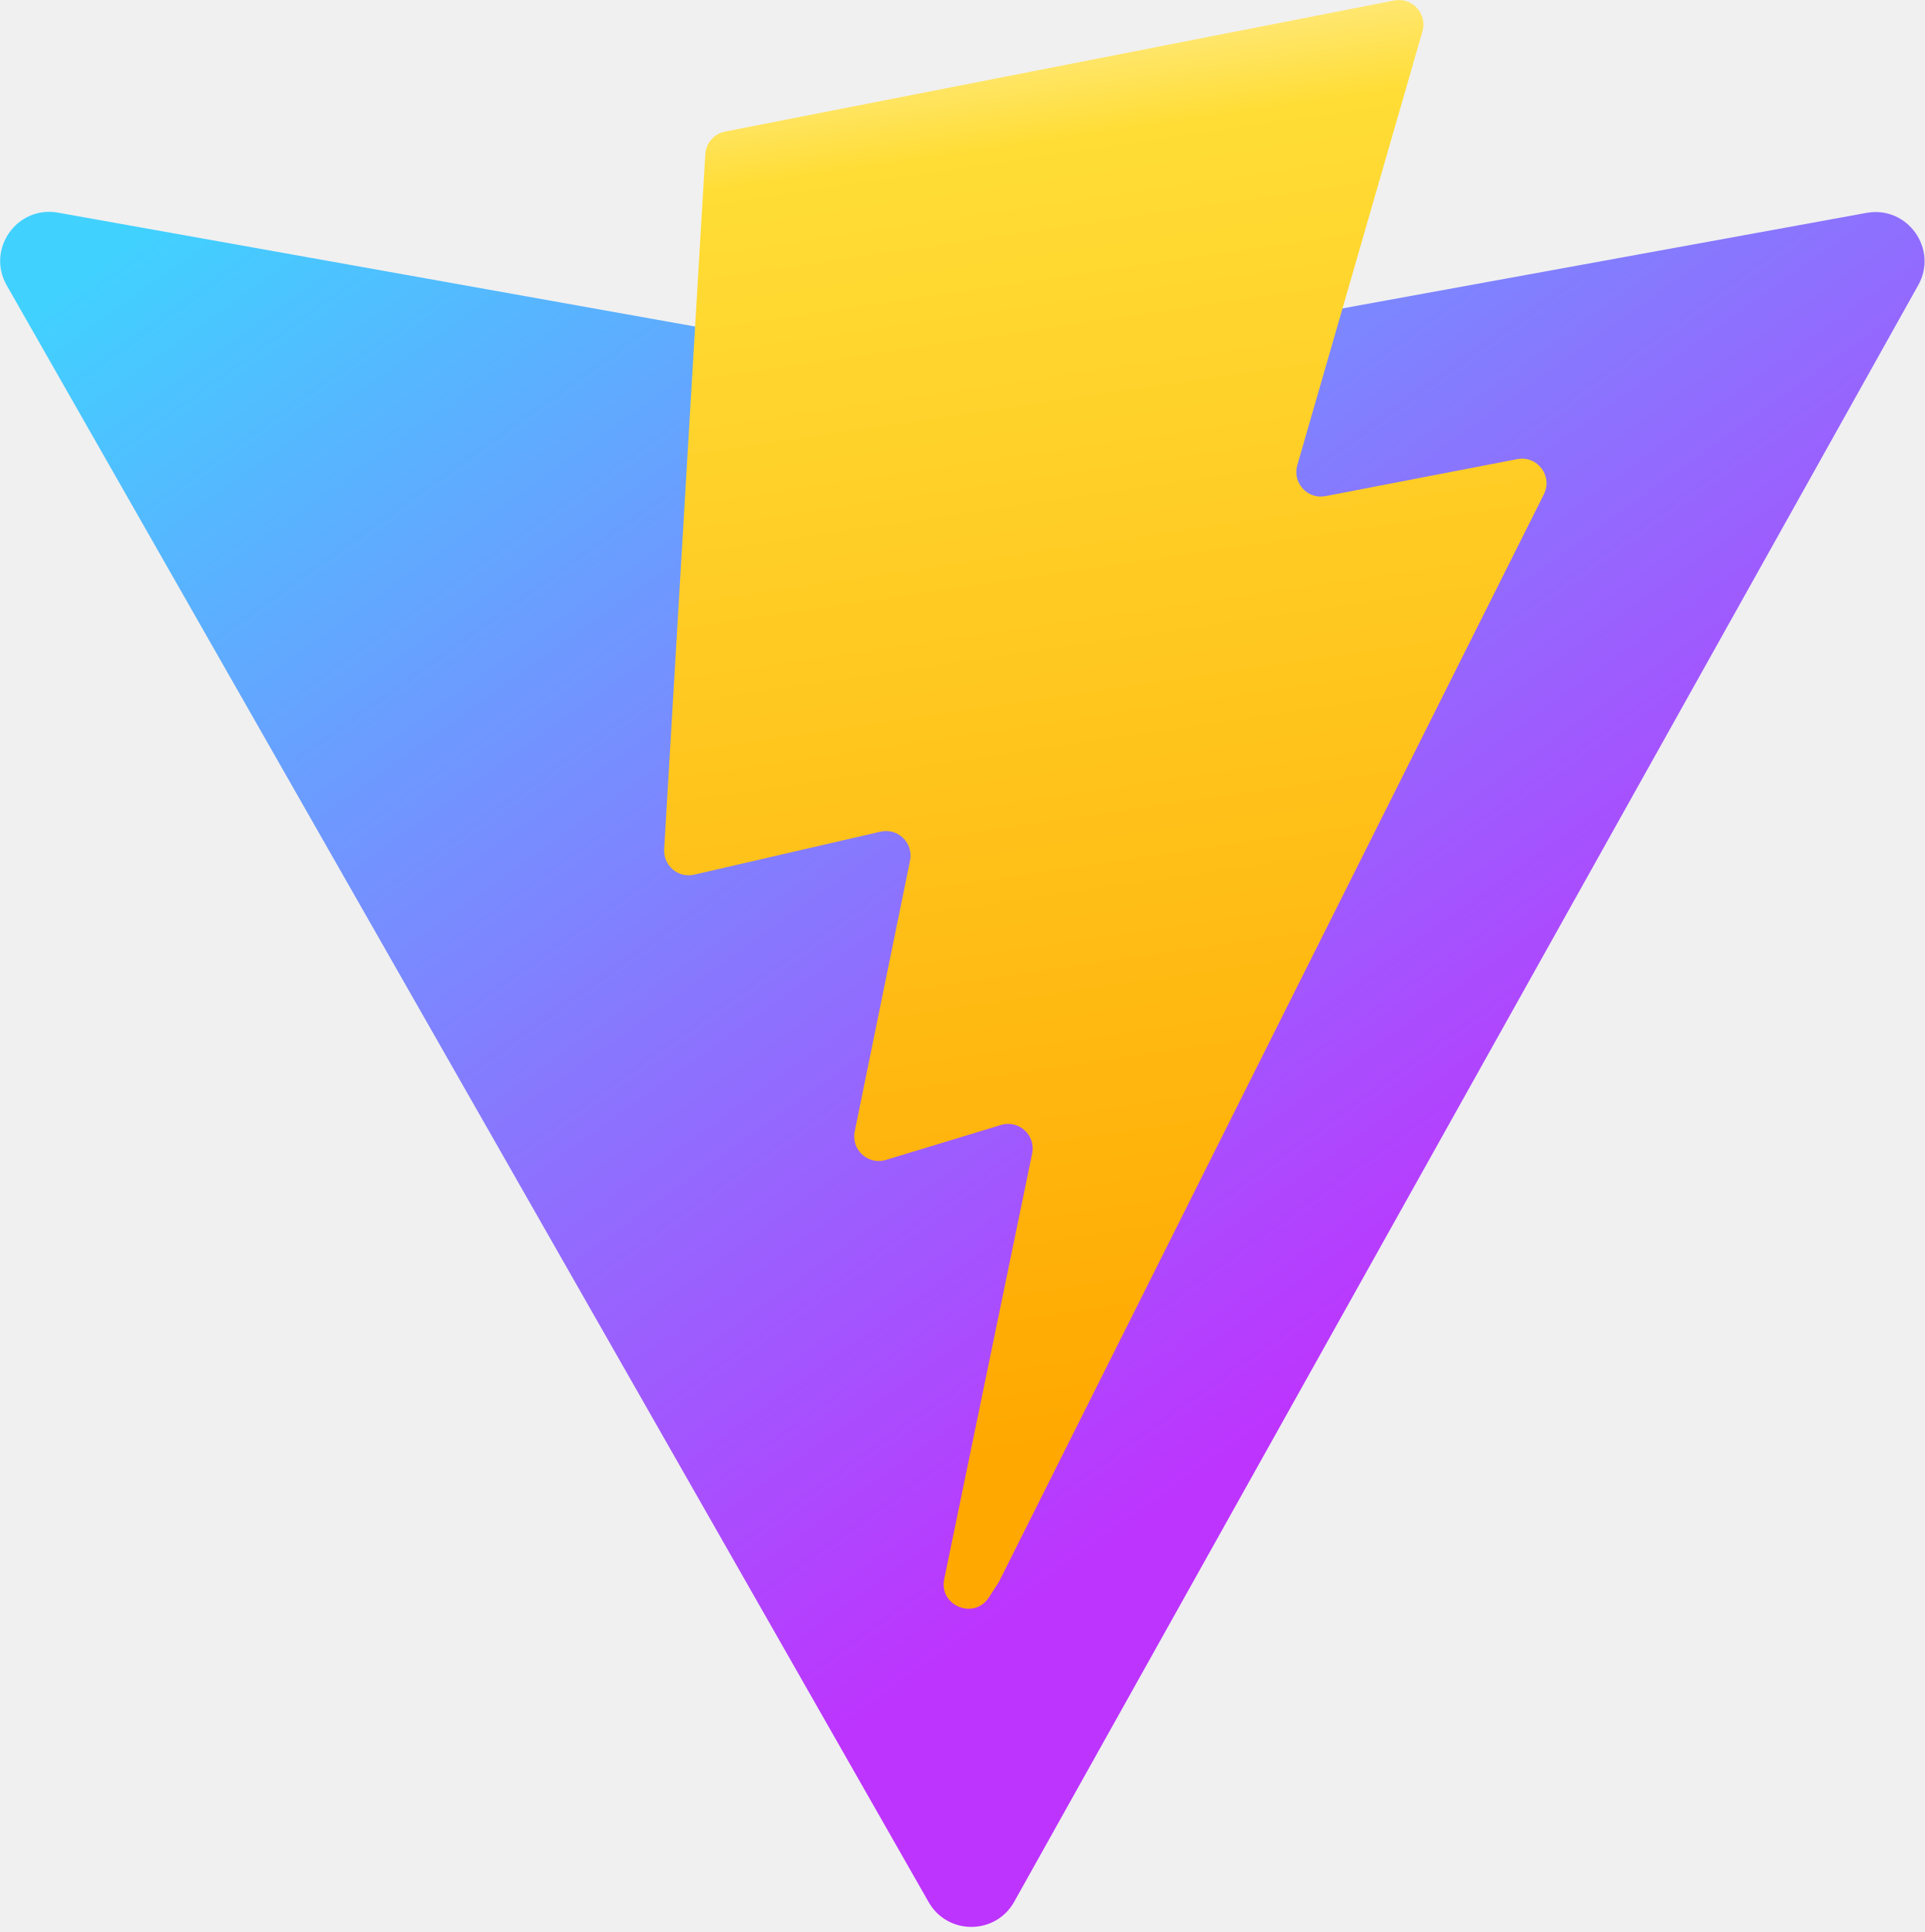
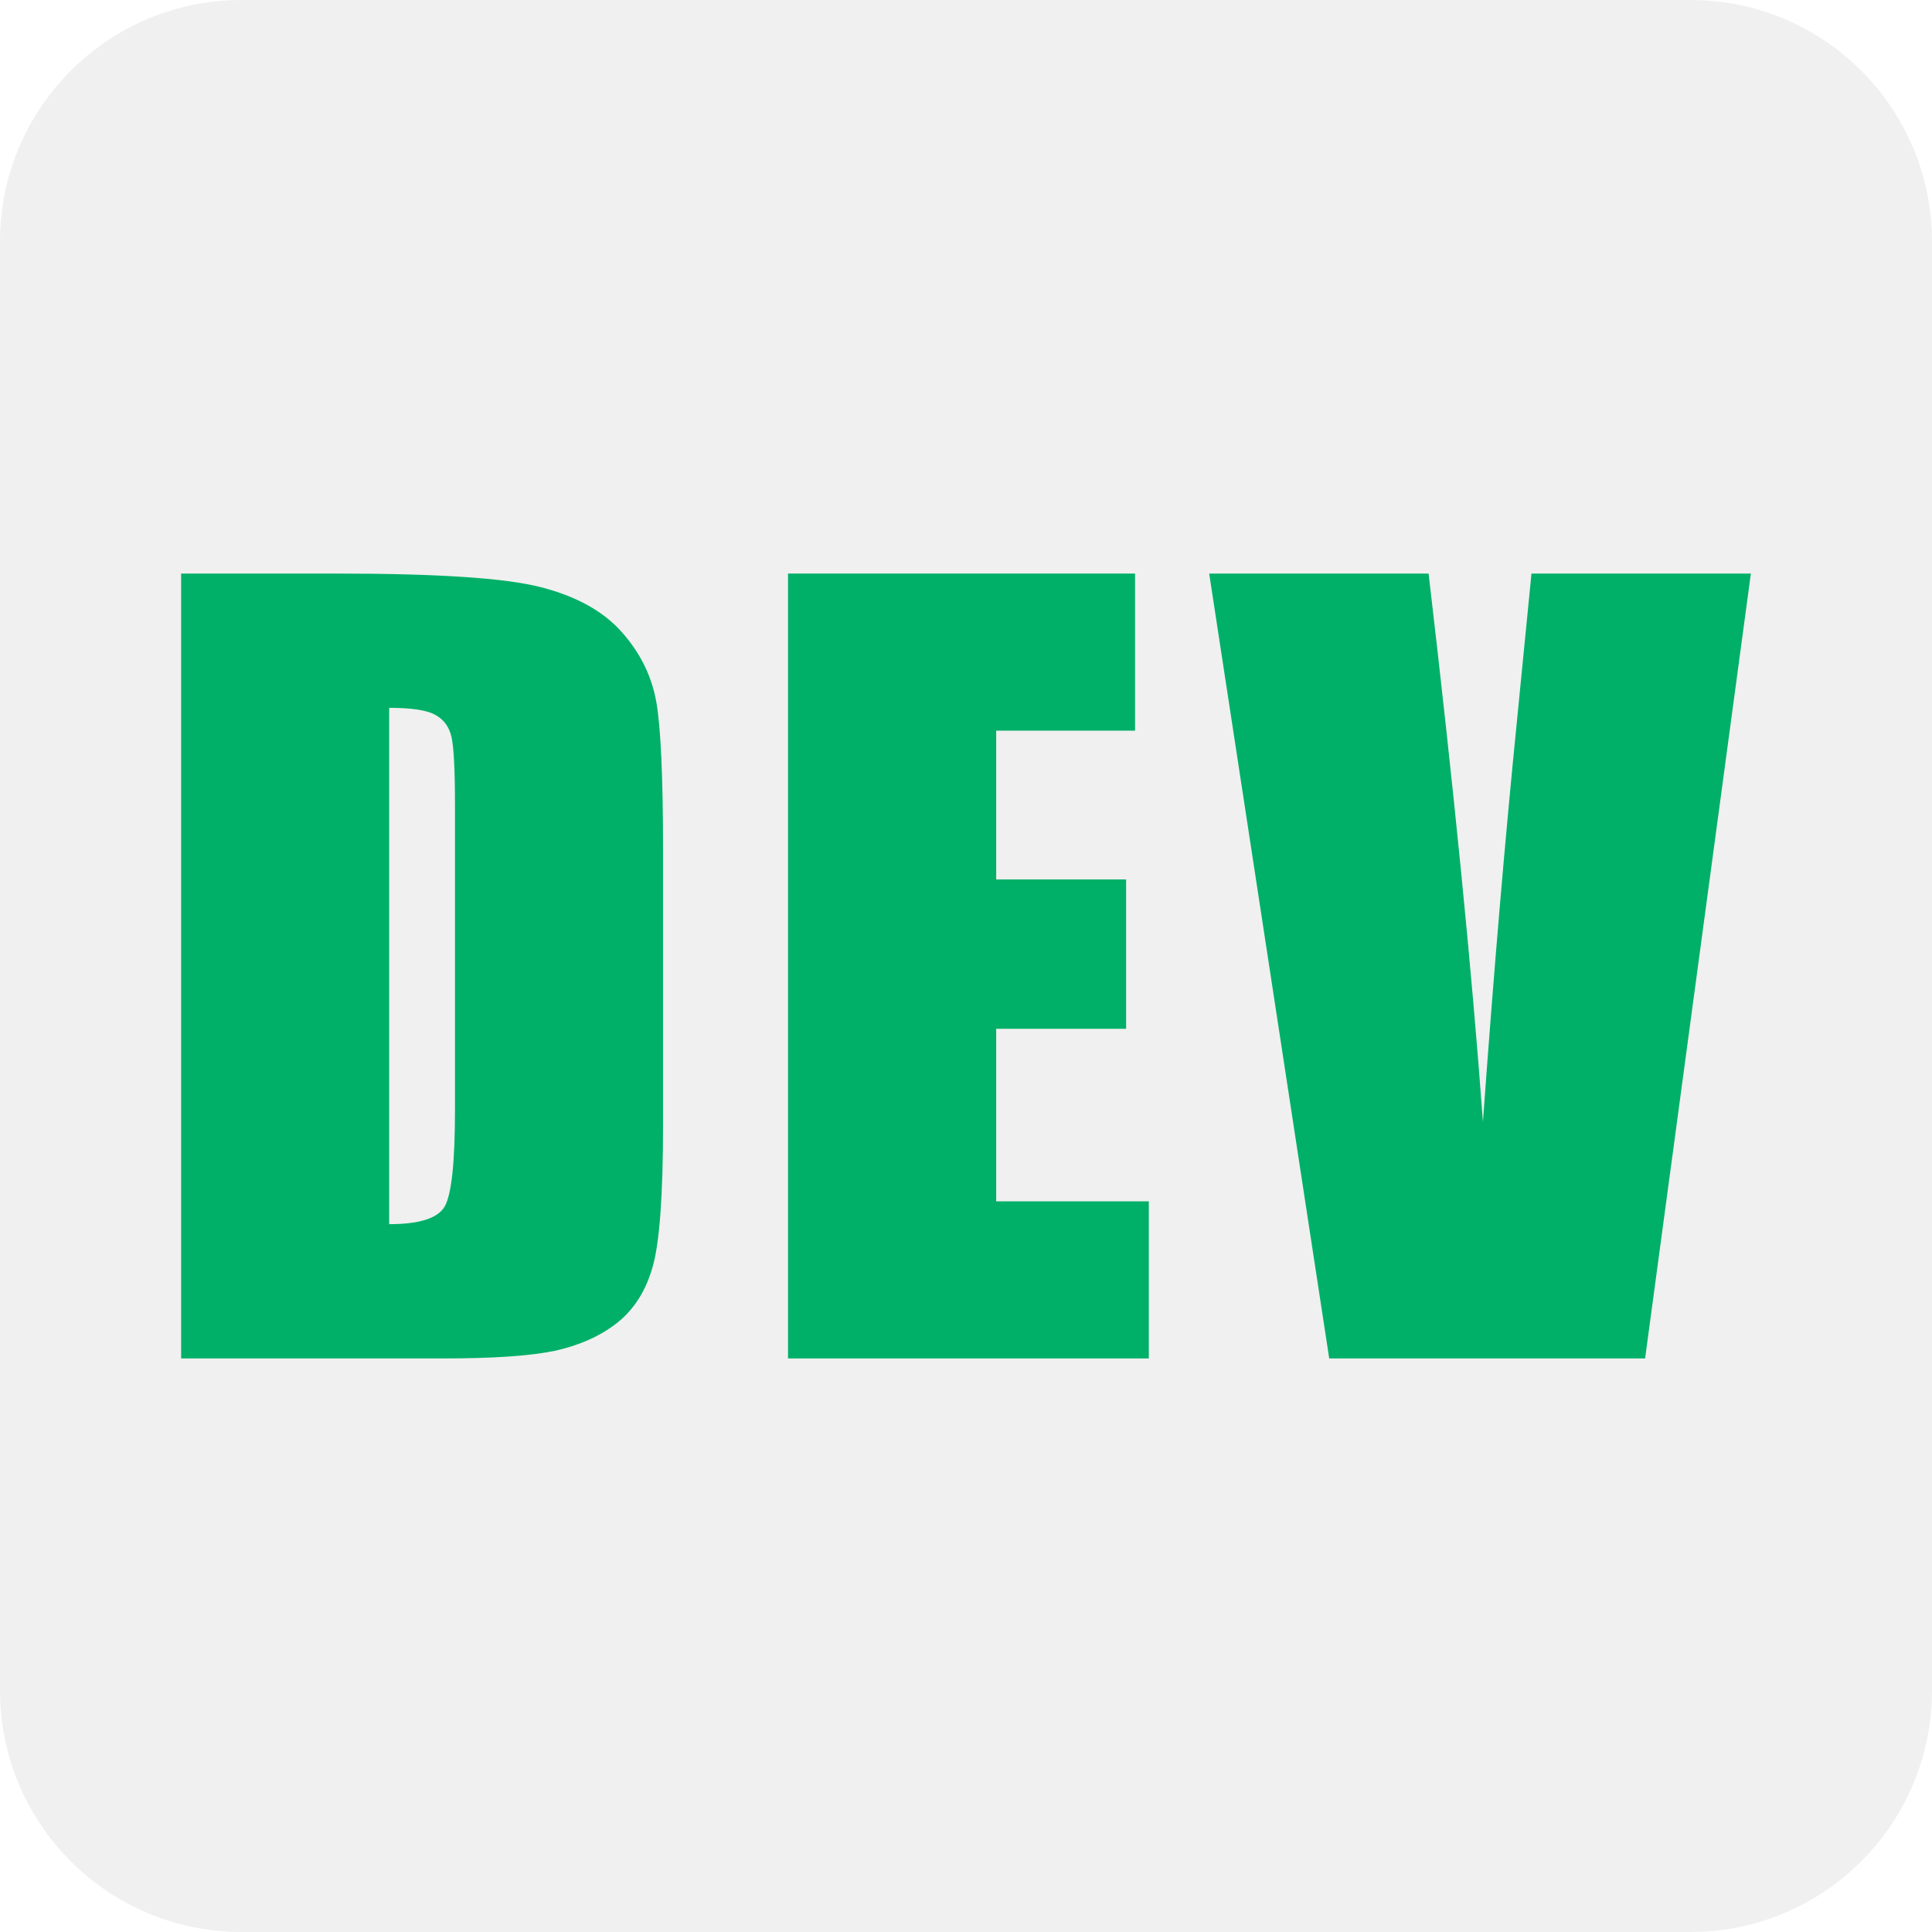
- <svg xmlns="http://www.w3.org/2000/svg" aria-hidden="true" role="img" class="iconify iconify--logos" width="31.88" height="32" preserveAspectRatio="xMidYMid meet" viewBox="0 0 256 257">
-   <defs>
-     <linearGradient id="IconifyId1813088fe1fbc01fb466" x1="-.828%" x2="57.636%" y1="7.652%" y2="78.411%">
-       <stop offset="0%" stop-color="#41D1FF" />
-       <stop offset="100%" stop-color="#BD34FE" />
-     </linearGradient>
-     <linearGradient id="IconifyId1813088fe1fbc01fb467" x1="43.376%" x2="50.316%" y1="2.242%" y2="89.03%">
-       <stop offset="0%" stop-color="#FFEA83" />
-       <stop offset="8.333%" stop-color="#FFDD35" />
-       <stop offset="100%" stop-color="#FFA800" />
-     </linearGradient>
-   </defs>
-   <path fill="url(#IconifyId1813088fe1fbc01fb466)" d="M255.153 37.938L134.897 252.976c-2.483 4.44-8.862 4.466-11.382.048L.875 37.958c-2.746-4.814 1.371-10.646 6.827-9.67l120.385 21.517a6.537 6.537 0 0 0 2.322-.004l117.867-21.483c5.438-.991 9.574 4.796 6.877 9.62Z" />
-   <path fill="url(#IconifyId1813088fe1fbc01fb467)" d="M185.432.063L96.44 17.501a3.268 3.268 0 0 0-2.634 3.014l-5.474 92.456a3.268 3.268 0 0 0 3.997 3.378l24.777-5.718c2.318-.535 4.413 1.507 3.936 3.838l-7.361 36.047c-.495 2.426 1.782 4.5 4.151 3.78l15.304-4.649c2.372-.72 4.652 1.36 4.15 3.788l-11.698 56.621c-.732 3.542 3.979 5.473 5.943 2.437l1.313-2.028l72.516-144.72c1.215-2.423-.88-5.186-3.54-4.672l-25.505 4.922c-2.396.462-4.435-1.77-3.759-4.114l16.646-57.705c.677-2.35-1.37-4.583-3.769-4.113Z" />
+ <svg xmlns="http://www.w3.org/2000/svg" width="16" height="16" viewBox="0 0 16 16" fill="none">
+   <rect width="16" height="16" fill="#262626" />
+   <g id="UI-kit">
+     <path d="M-811 -122C-811 -123.105 -810.105 -124 -809 -124H332C333.105 -124 334 -123.105 334 -122V1340C334 1341.1 333.105 1342 332 1342H-809C-810.105 1342 -811 1341.1 -811 1340V-122Z" fill="white" />
+     <path d="M-809 -123H332V-125H-809V-123ZM333 -122V1340H335V-122H333ZM332 1341H-809V1343H332V1341ZM-810 1340V-122H-812V1340H-810ZM-809 1341C-809.552 1341 -810 1340.55 -810 1340H-812C-812 1341.66 -810.657 1343 -809 1343V1341ZM333 1340C333 1340.55 332.552 1341 332 1341V1343C333.657 1343 335 1341.66 335 1340H333ZM332 -123C332.552 -123 333 -122.552 333 -122H335C335 -123.657 333.657 -125 332 -125V-123ZM-809 -125C-810.657 -125 -812 -123.657 -812 -122H-810C-810 -122.552 -809.552 -123 -809 -123V-125Z" fill="white" fill-opacity="0.1" />
+     <g id="favicon">
+       <rect width="16" height="16" rx="2" fill="#F0F0F0" />
+       <g id="logo">
+         <path d="M1.5 4.75H2.789C3.622 4.75 4.184 4.787 4.476 4.862C4.77 4.937 4.994 5.06 5.147 5.232C5.3 5.403 5.395 5.594 5.434 5.806C5.472 6.015 5.491 6.427 5.491 7.042V9.319C5.491 9.902 5.462 10.293 5.405 10.491C5.35 10.687 5.253 10.841 5.114 10.953C4.975 11.063 4.803 11.14 4.599 11.186C4.394 11.229 4.086 11.25 3.673 11.25H1.5V4.75ZM3.223 5.862V10.138C3.472 10.138 3.624 10.09 3.682 9.993C3.739 9.894 3.768 9.628 3.768 9.194V6.669C3.768 6.375 3.758 6.186 3.739 6.103C3.72 6.02 3.676 5.96 3.608 5.922C3.54 5.882 3.412 5.862 3.223 5.862Z" fill="#00B068" />
+         <path d="M6.526 4.75H9.4V6.051H8.25V7.283H9.326V8.52H8.25V9.949H9.514V11.25H6.526V4.75Z" fill="#00B068" />
+         <path d="M14.5 4.75L13.624 11.25H11.008L10.014 4.75H11.831C12.041 6.541 12.191 8.054 12.281 9.291C12.371 8.041 12.466 6.93 12.564 5.958L12.683 4.75H14.5Z" fill="#00B068" />
+       </g>
+     </g>
+   </g>
</svg>
